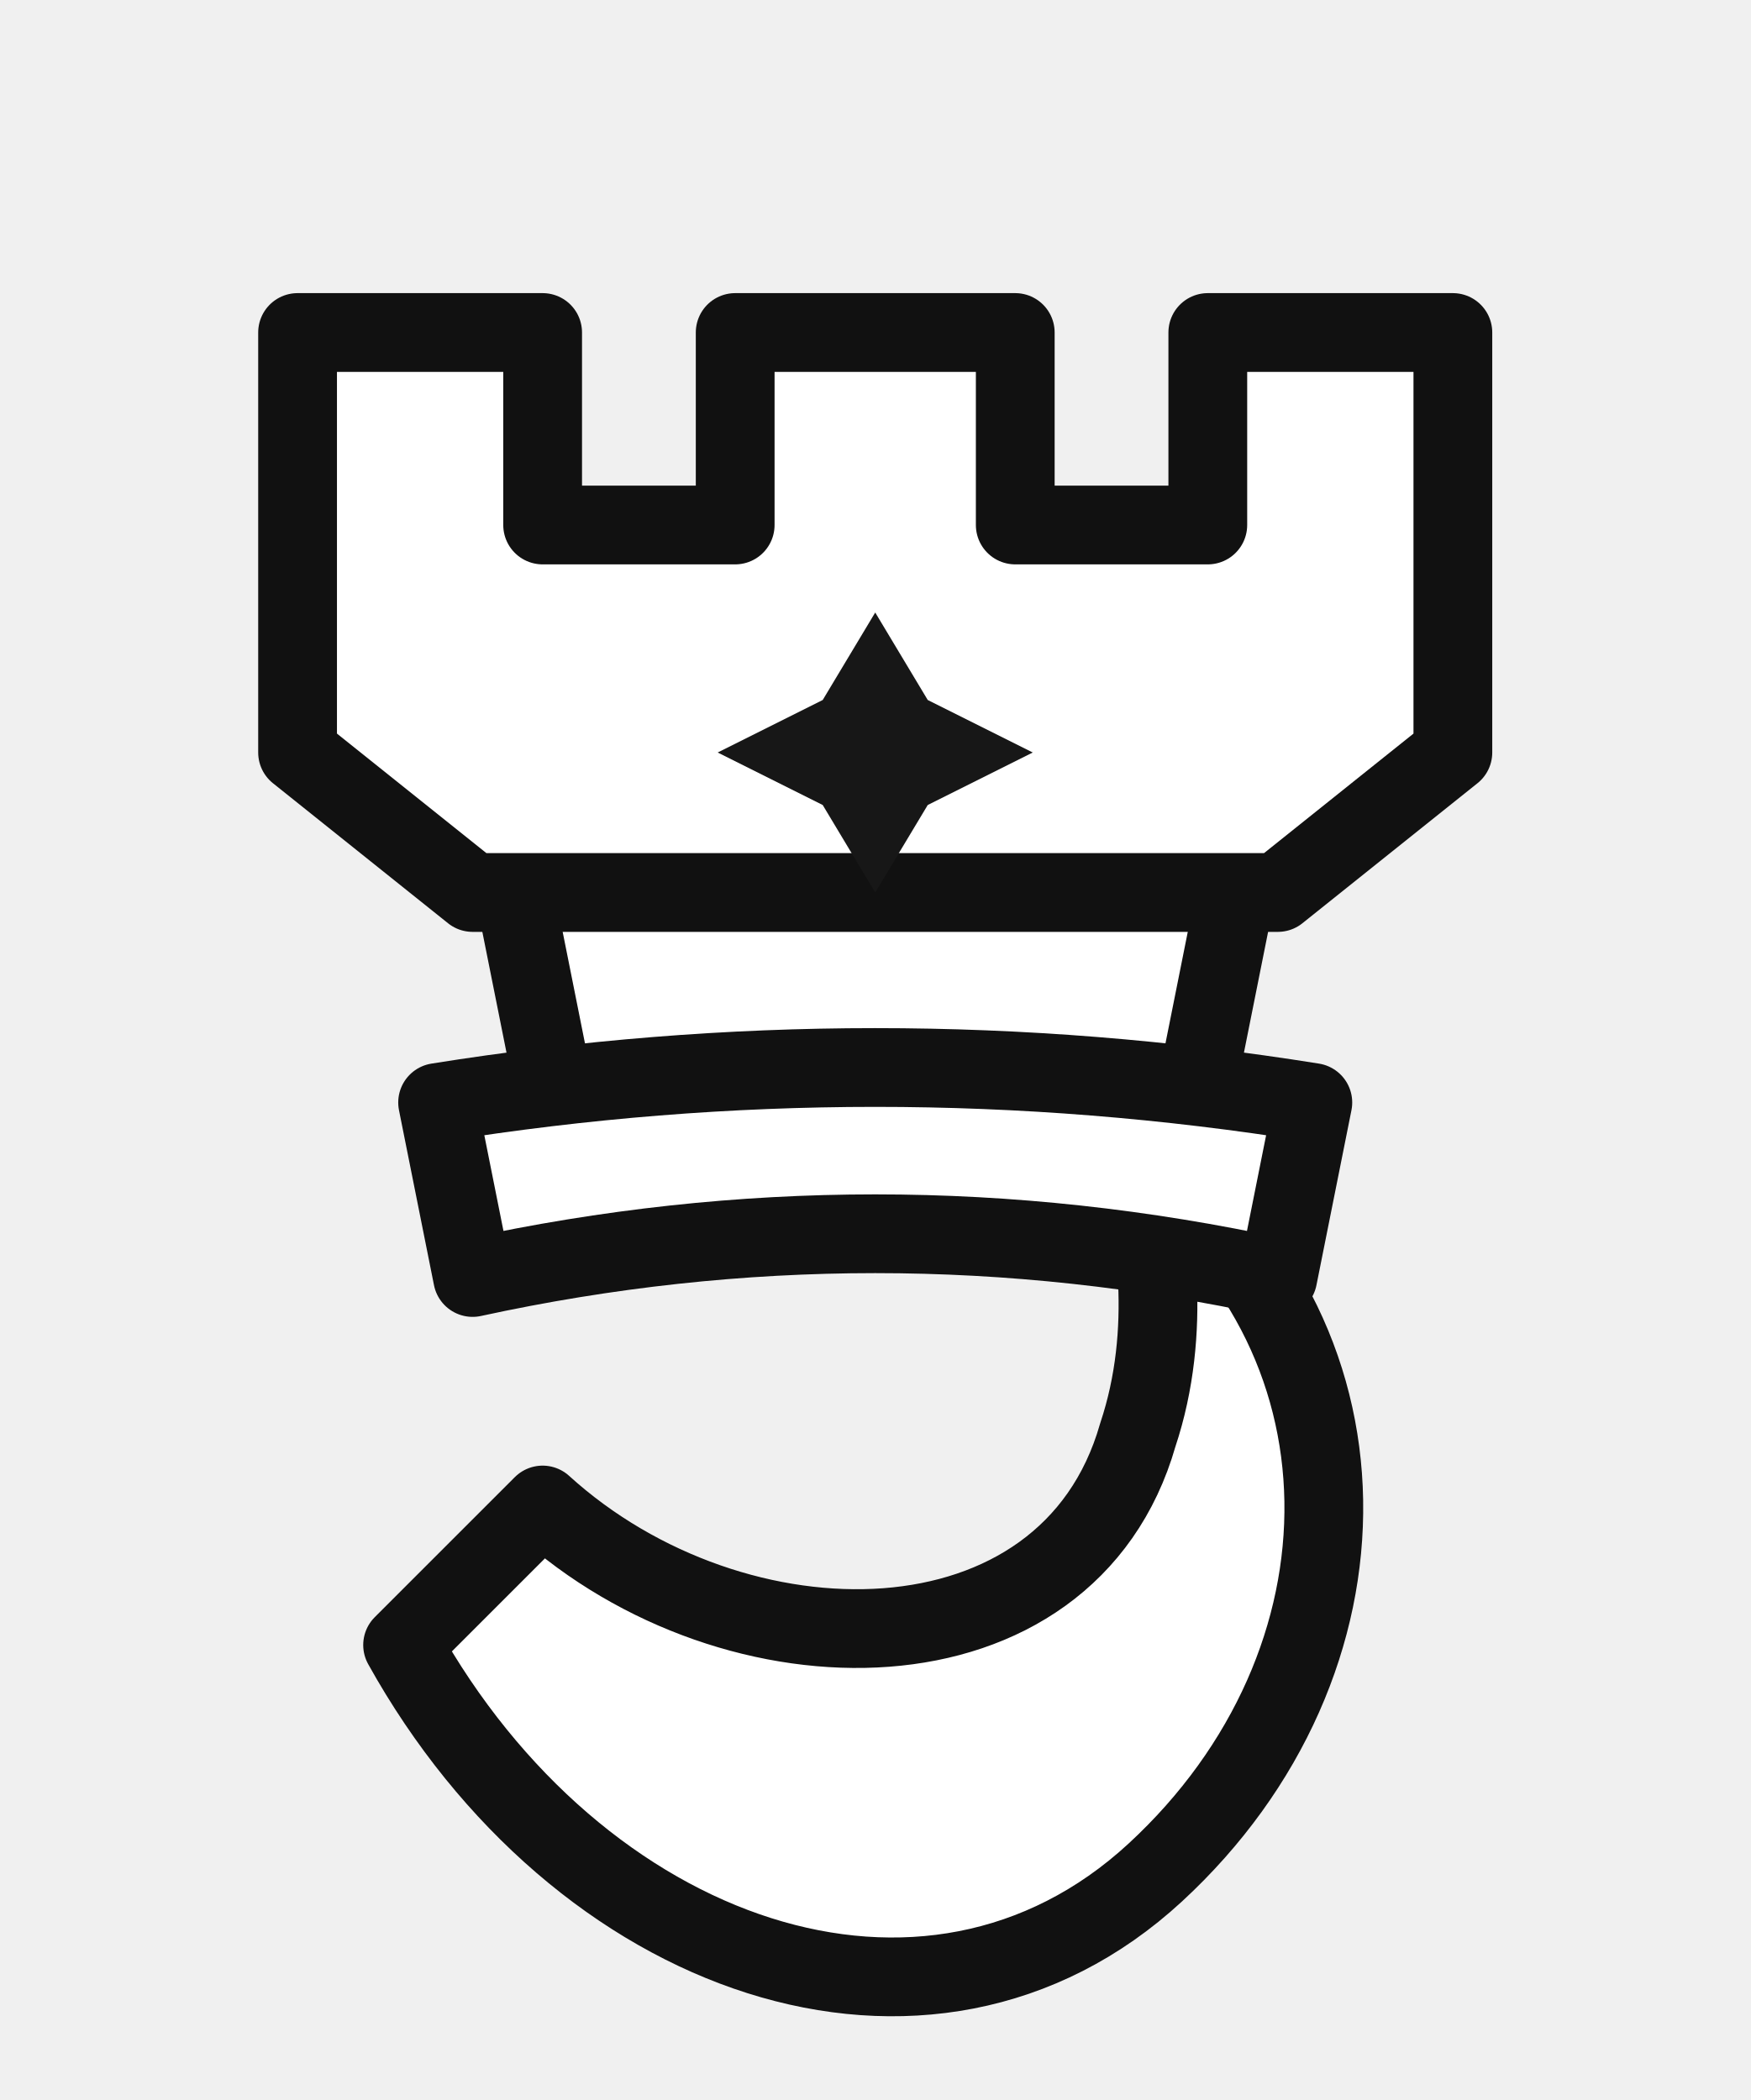
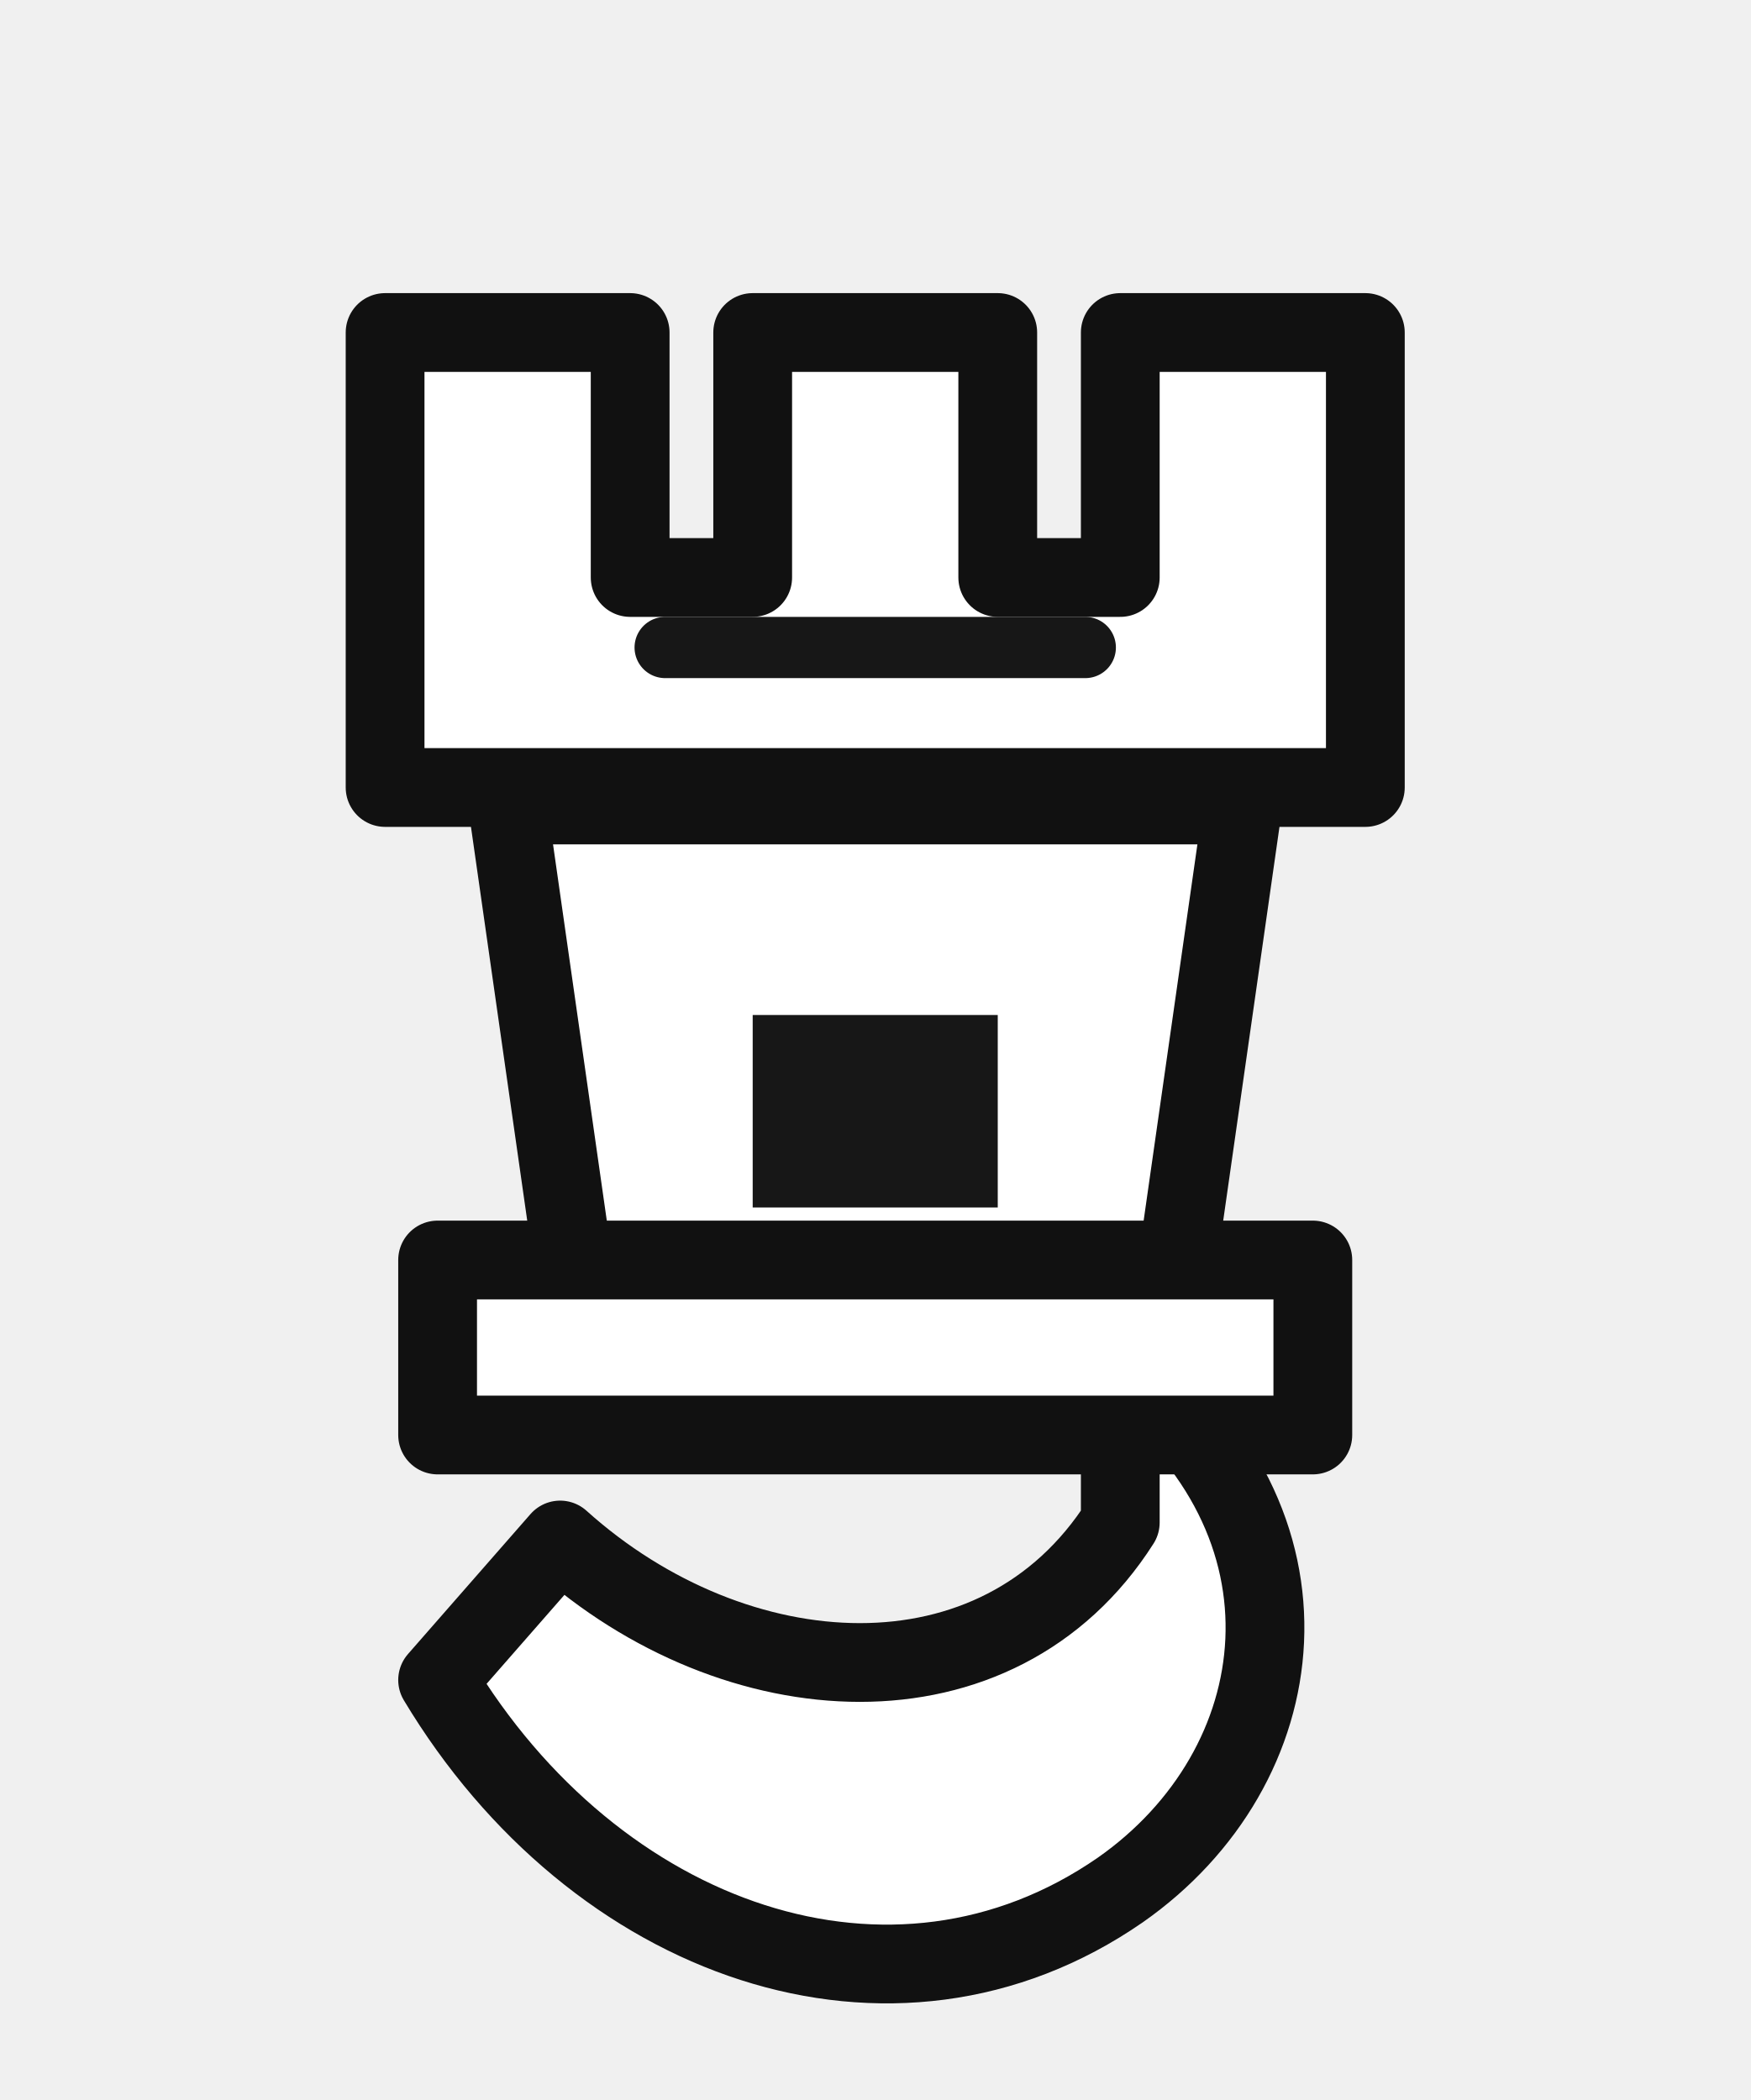
<svg xmlns="http://www.w3.org/2000/svg" viewBox="0 0 100 120" fill="none">
  <g stroke="#111" stroke-width="4.5" stroke-linejoin="round" stroke-linecap="round" fill="#fff">
-     <path d="M65 66C79 76 79 95 66 107C53 119 33 112 23 94L31 86C42 96 61 96 65 82C67 76 66 70 65 66Z" />
-     <path d="M29 49H71L68 64H32Z" />
-     <path d="M17 19H31V30H42V19H58V30H69V19H83V43L73 51H27L17 43Z" />
-     <path d="M25 63Q50 59 75 63L73 73Q50 68 27 73Z" />
+     <path d="M64 78C76 87 74 101 64 108C51 117 34 111 25 96L32 88C42 97 57 98 64 87Z" />
+     <path d="M22 19H36V33H43V19H57V33H64V19H78V45H22Z" />
+     <path d="M29 46H71L67 74H33Z" />
+     <path d="M25 72H75V82H25Z" />
  </g>
-   <g fill="#171717">
-     <path d="M50 35L53 40L59 43L53 46L50 51L47 46L41 43L47 40Z" />
-   </g>
+   <path d="M43 58H57V69H43Z" fill="#171717" />
+   <path d="M38 37H62" stroke="#171717" stroke-width="3.5" stroke-linecap="round" />
</svg>
